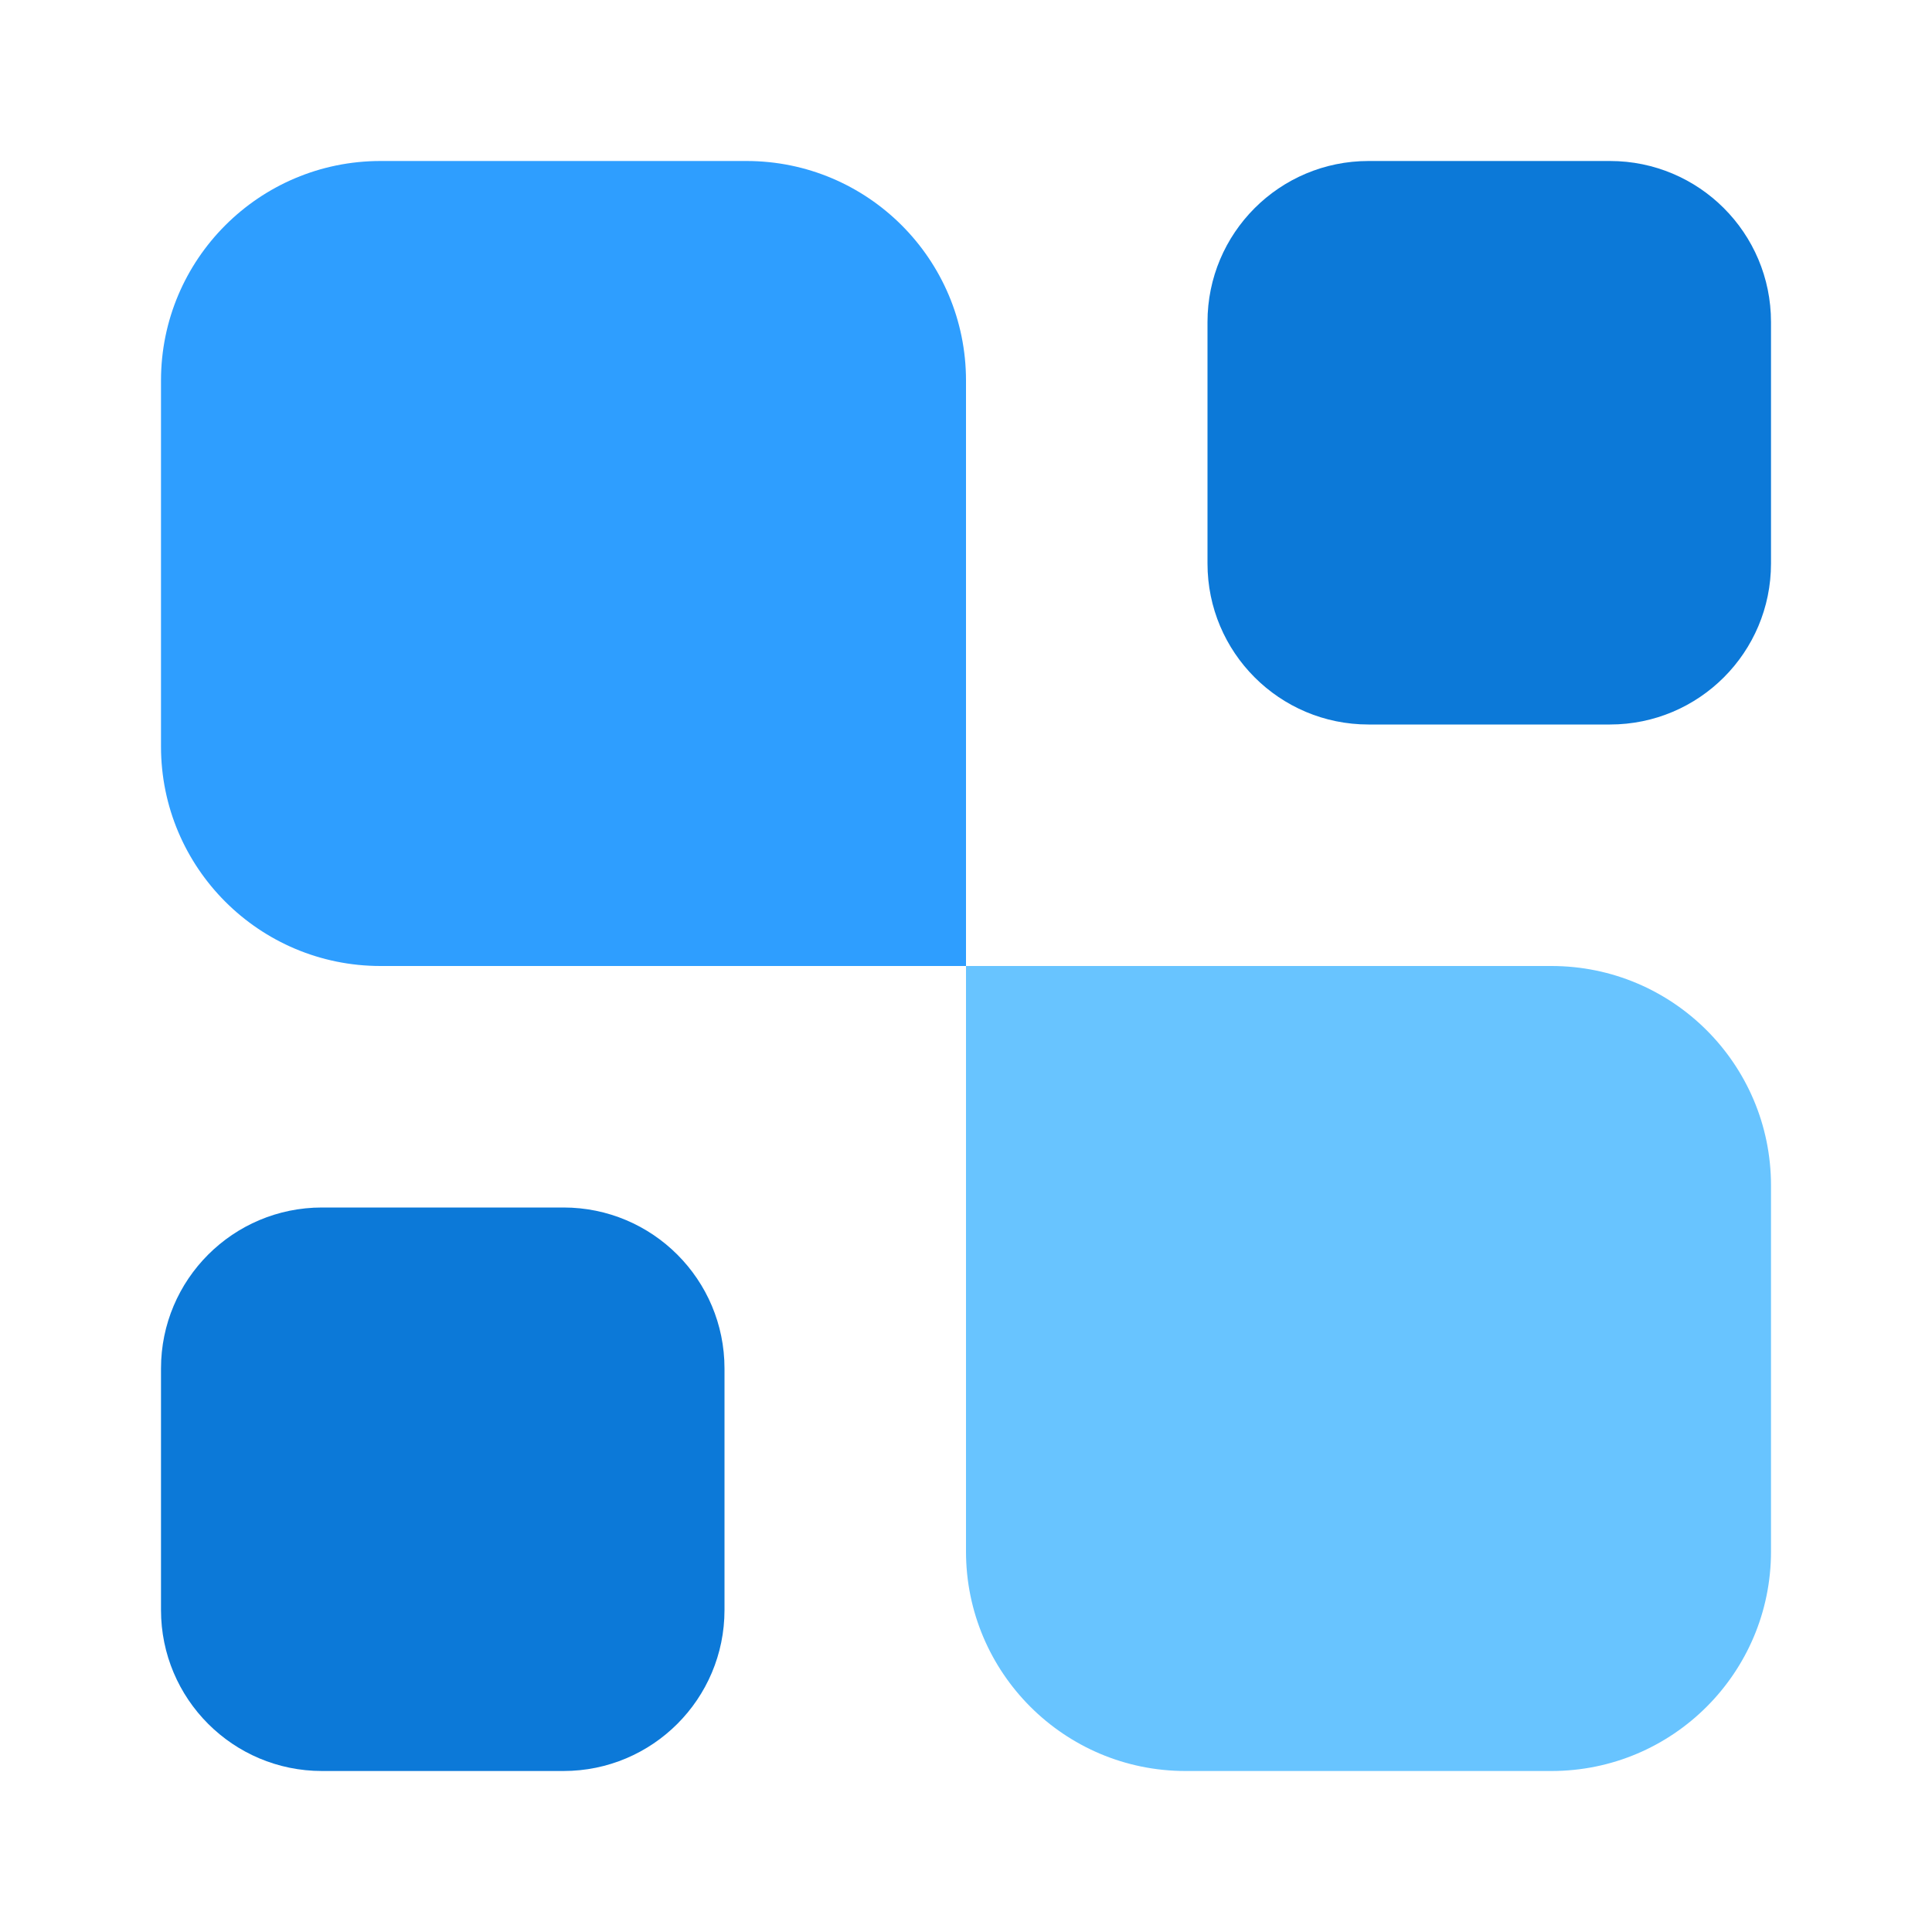
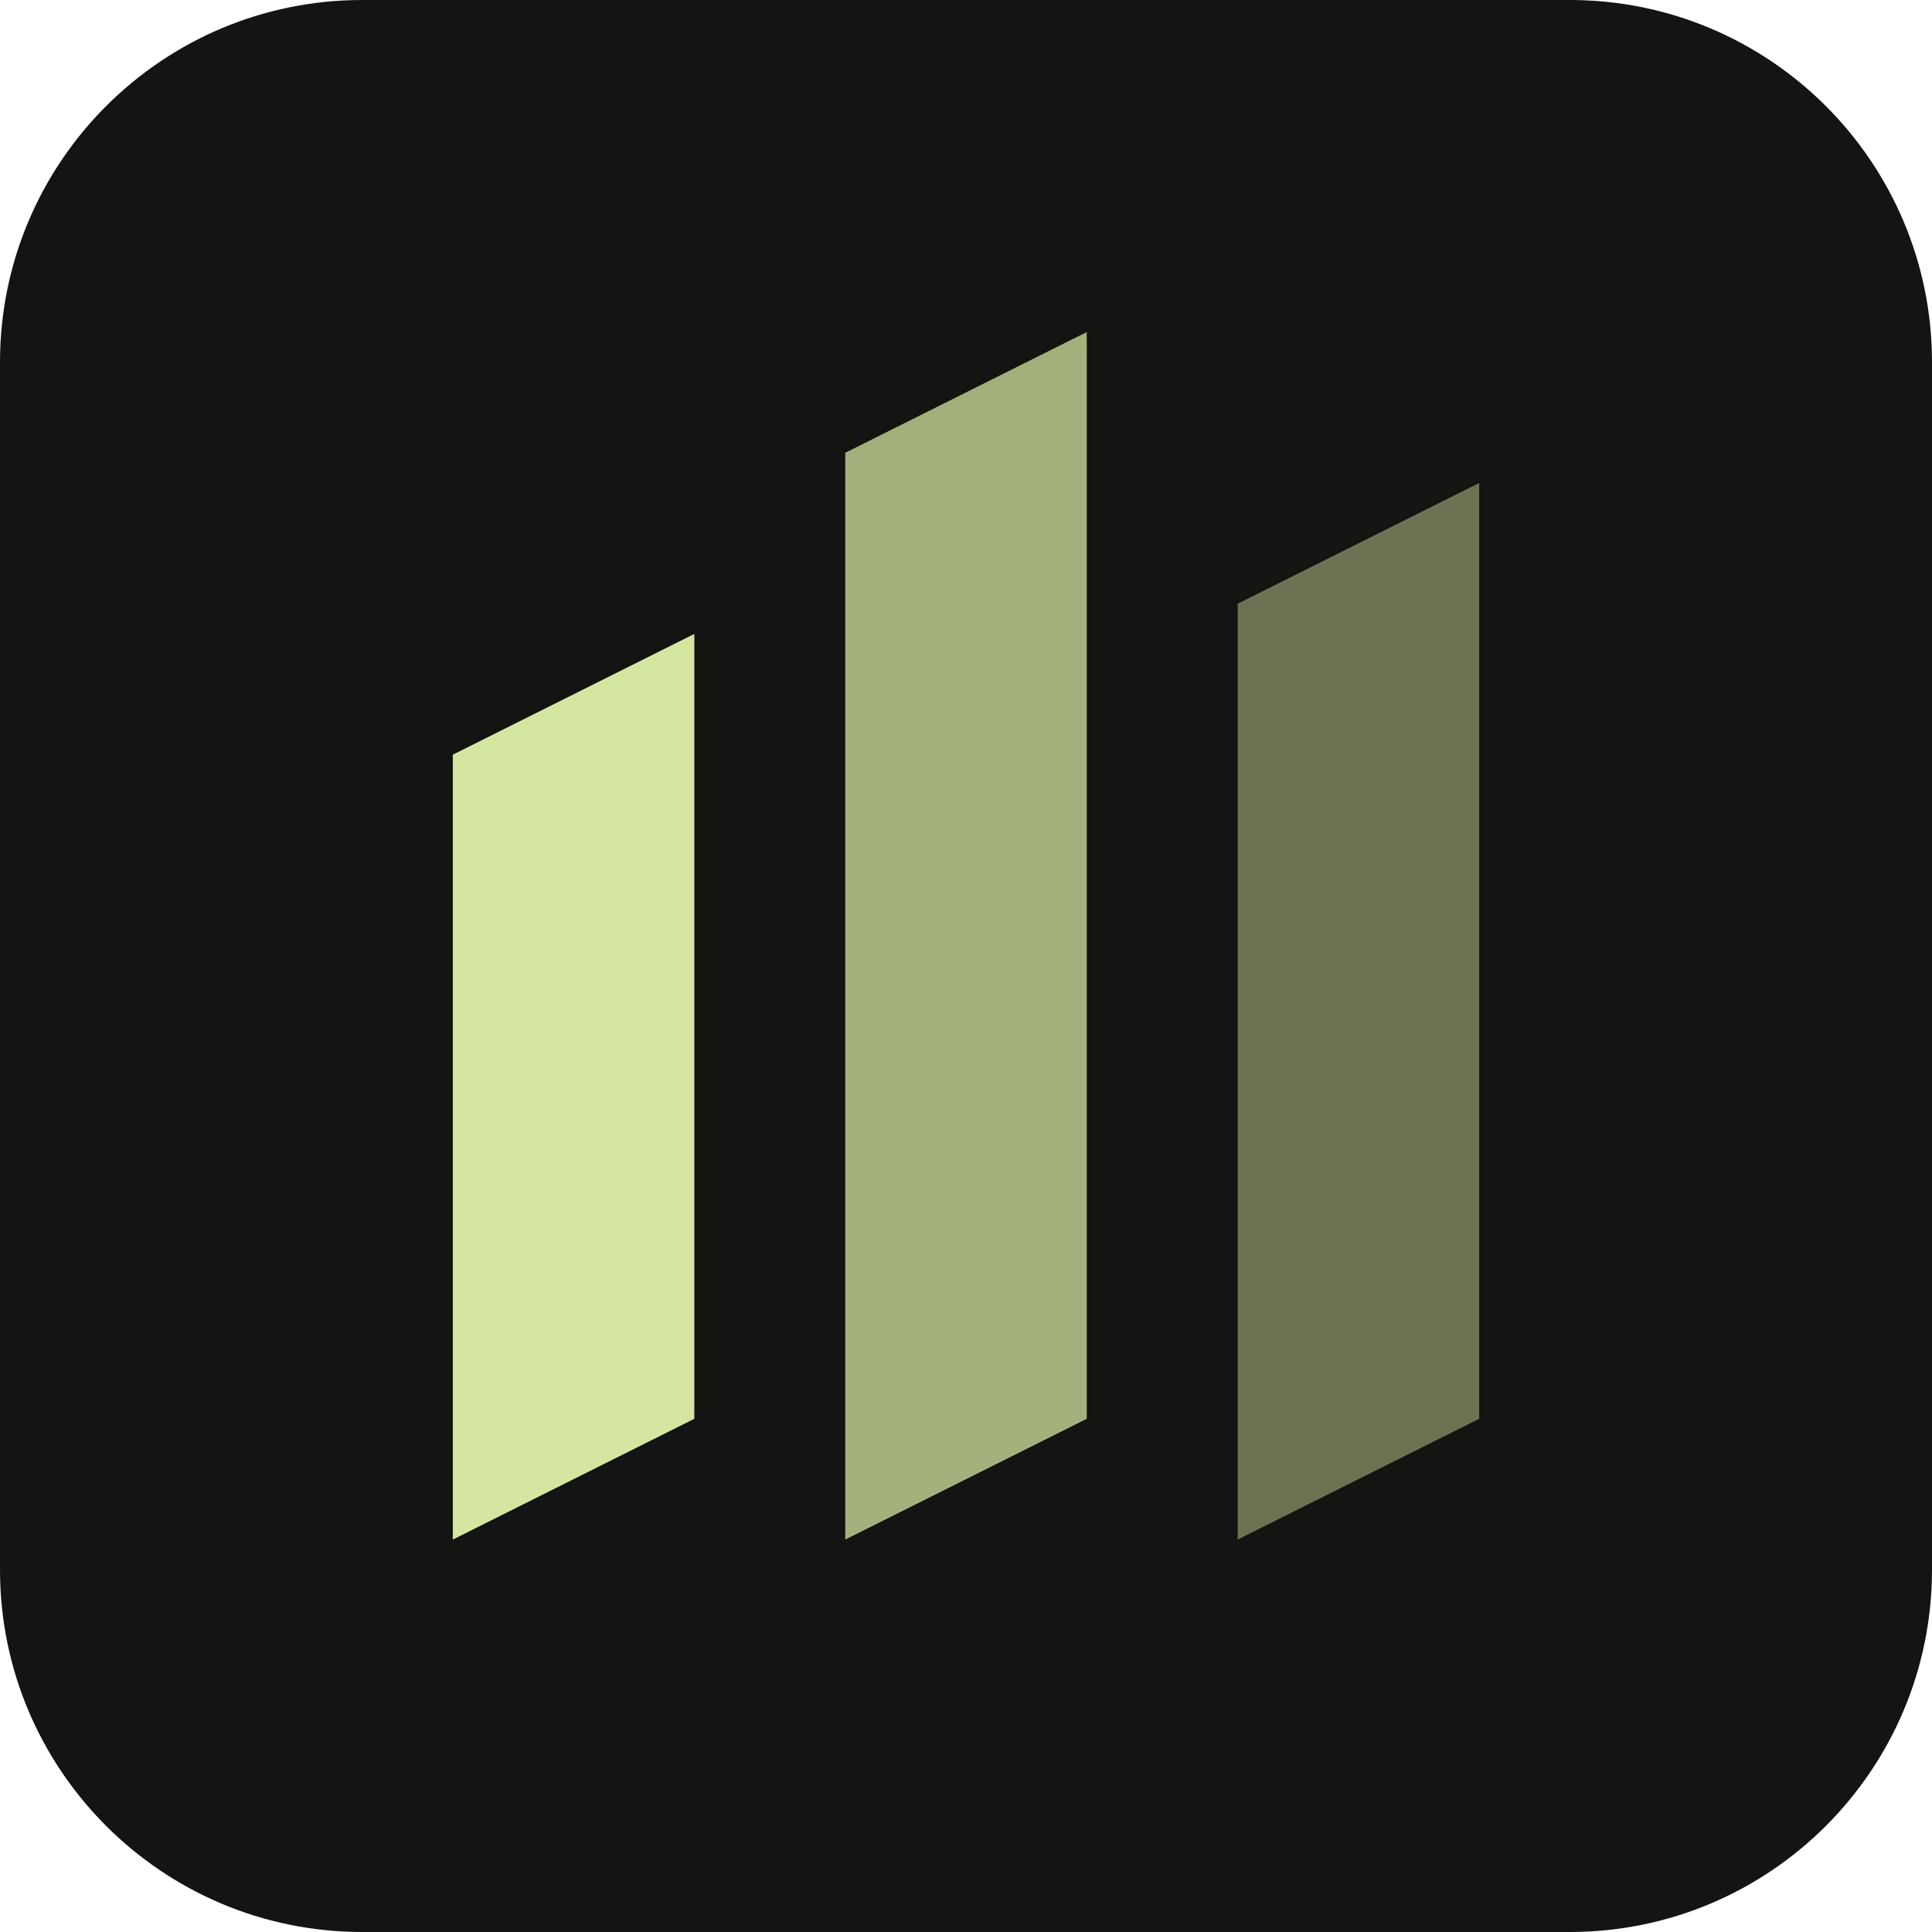
- <svg xmlns="http://www.w3.org/2000/svg" width="24" height="24" viewBox="0 0 24 24" fill="none">
-   <path d="M22 19.273C22 20.779 20.779 22 19.273 22H14.727C13.221 22 12 20.779 12 19.273V12H19.273C20.779 12 22 13.221 22 14.727V19.273Z" fill="#68C4FF" />
-   <path d="M20 2C21.105 2 22 2.895 22 4V7C22 8.105 21.105 9 20 9H17C15.895 9 15 8.105 15 7V4C15 2.895 15.895 2 17 2H20Z" fill="#0C79D8" />
-   <path d="M7 15C8.105 15 9 15.895 9 17V20C9 21.105 8.105 22 7 22H4C2.895 22 2 21.105 2 20V17C2 15.895 2.895 15 4 15H7Z" fill="#0C79D8" />
-   <path d="M12 12H4.727C3.221 12 2 10.779 2 9.273V4.727C2 3.221 3.221 2 4.727 2H9.273C10.779 2 12 3.221 12 4.727V12Z" fill="#2E9EFF" />
+ <svg xmlns="http://www.w3.org/2000/svg" viewBox="0 0 64 64">
+   <rect width="64" height="64" rx="12" fill="#141413" />
+   <g fill="#d5e6a0">
+     <path d="M15 25l8-4v26l-8 4z" />
+     <path d="M28 15l8-4v36l-8 4z" opacity=".75" />
+     <path d="M41 20l8-4v31l-8 4z" opacity=".45" />
+   </g>
</svg>
